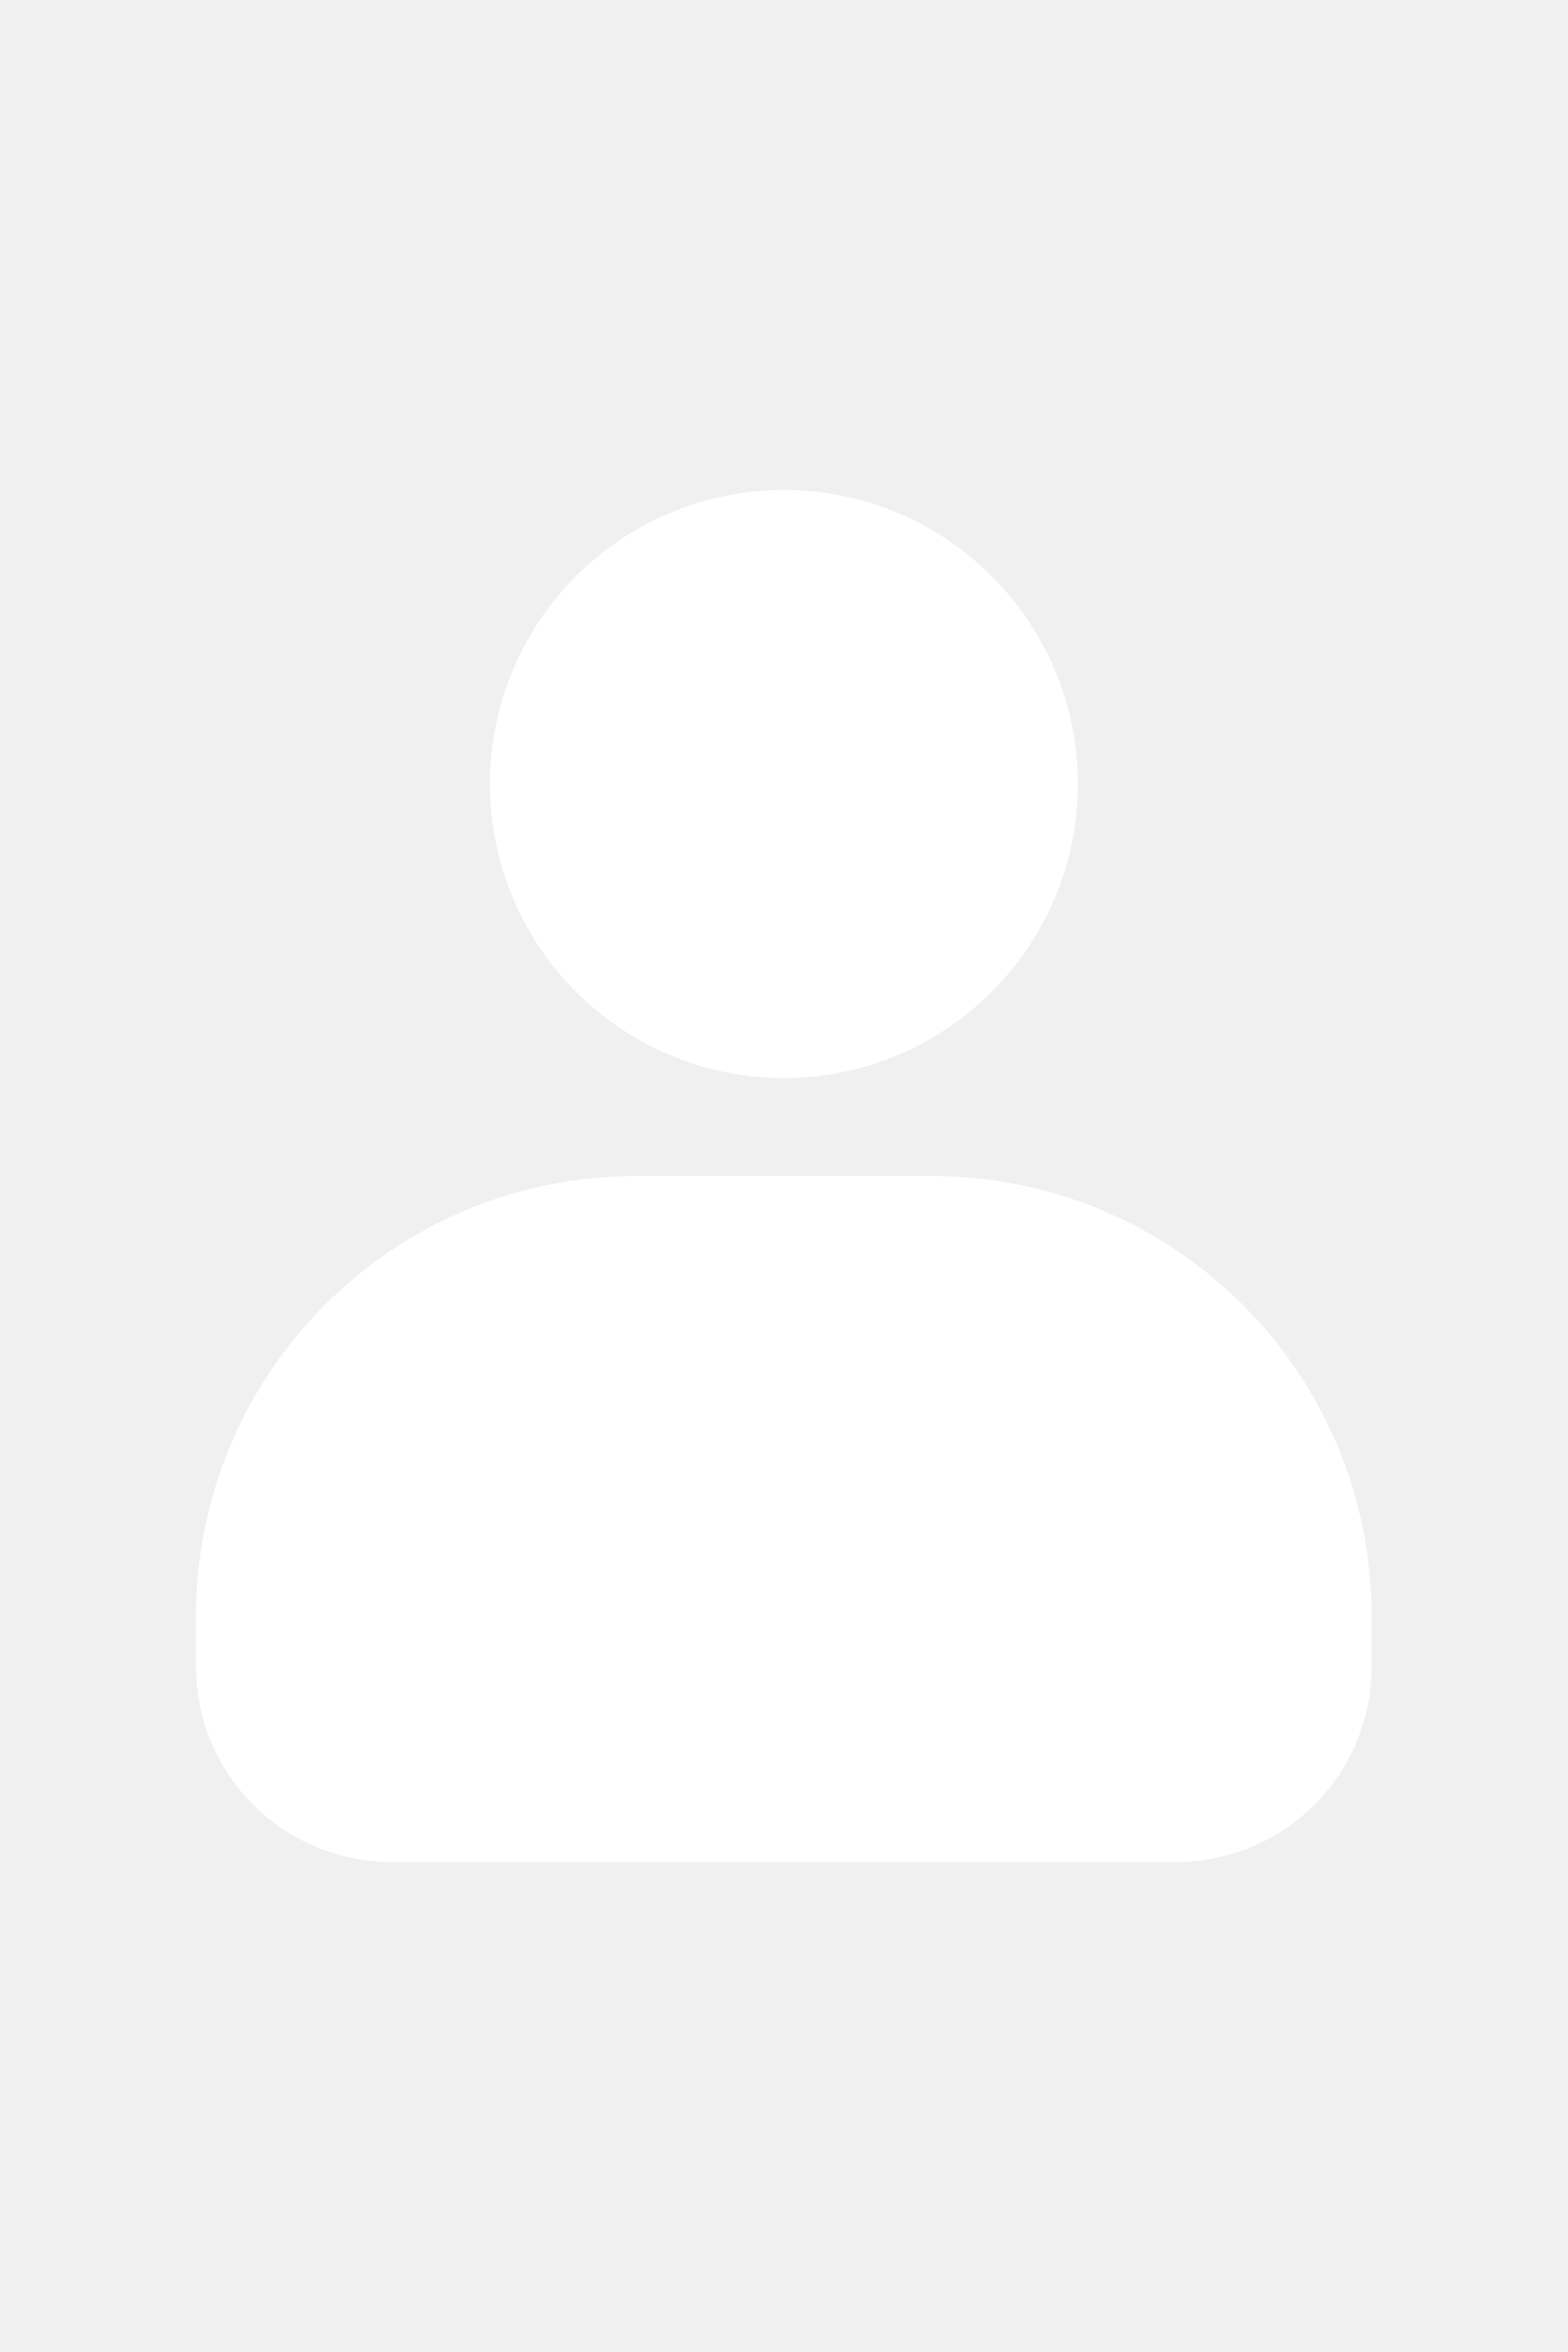
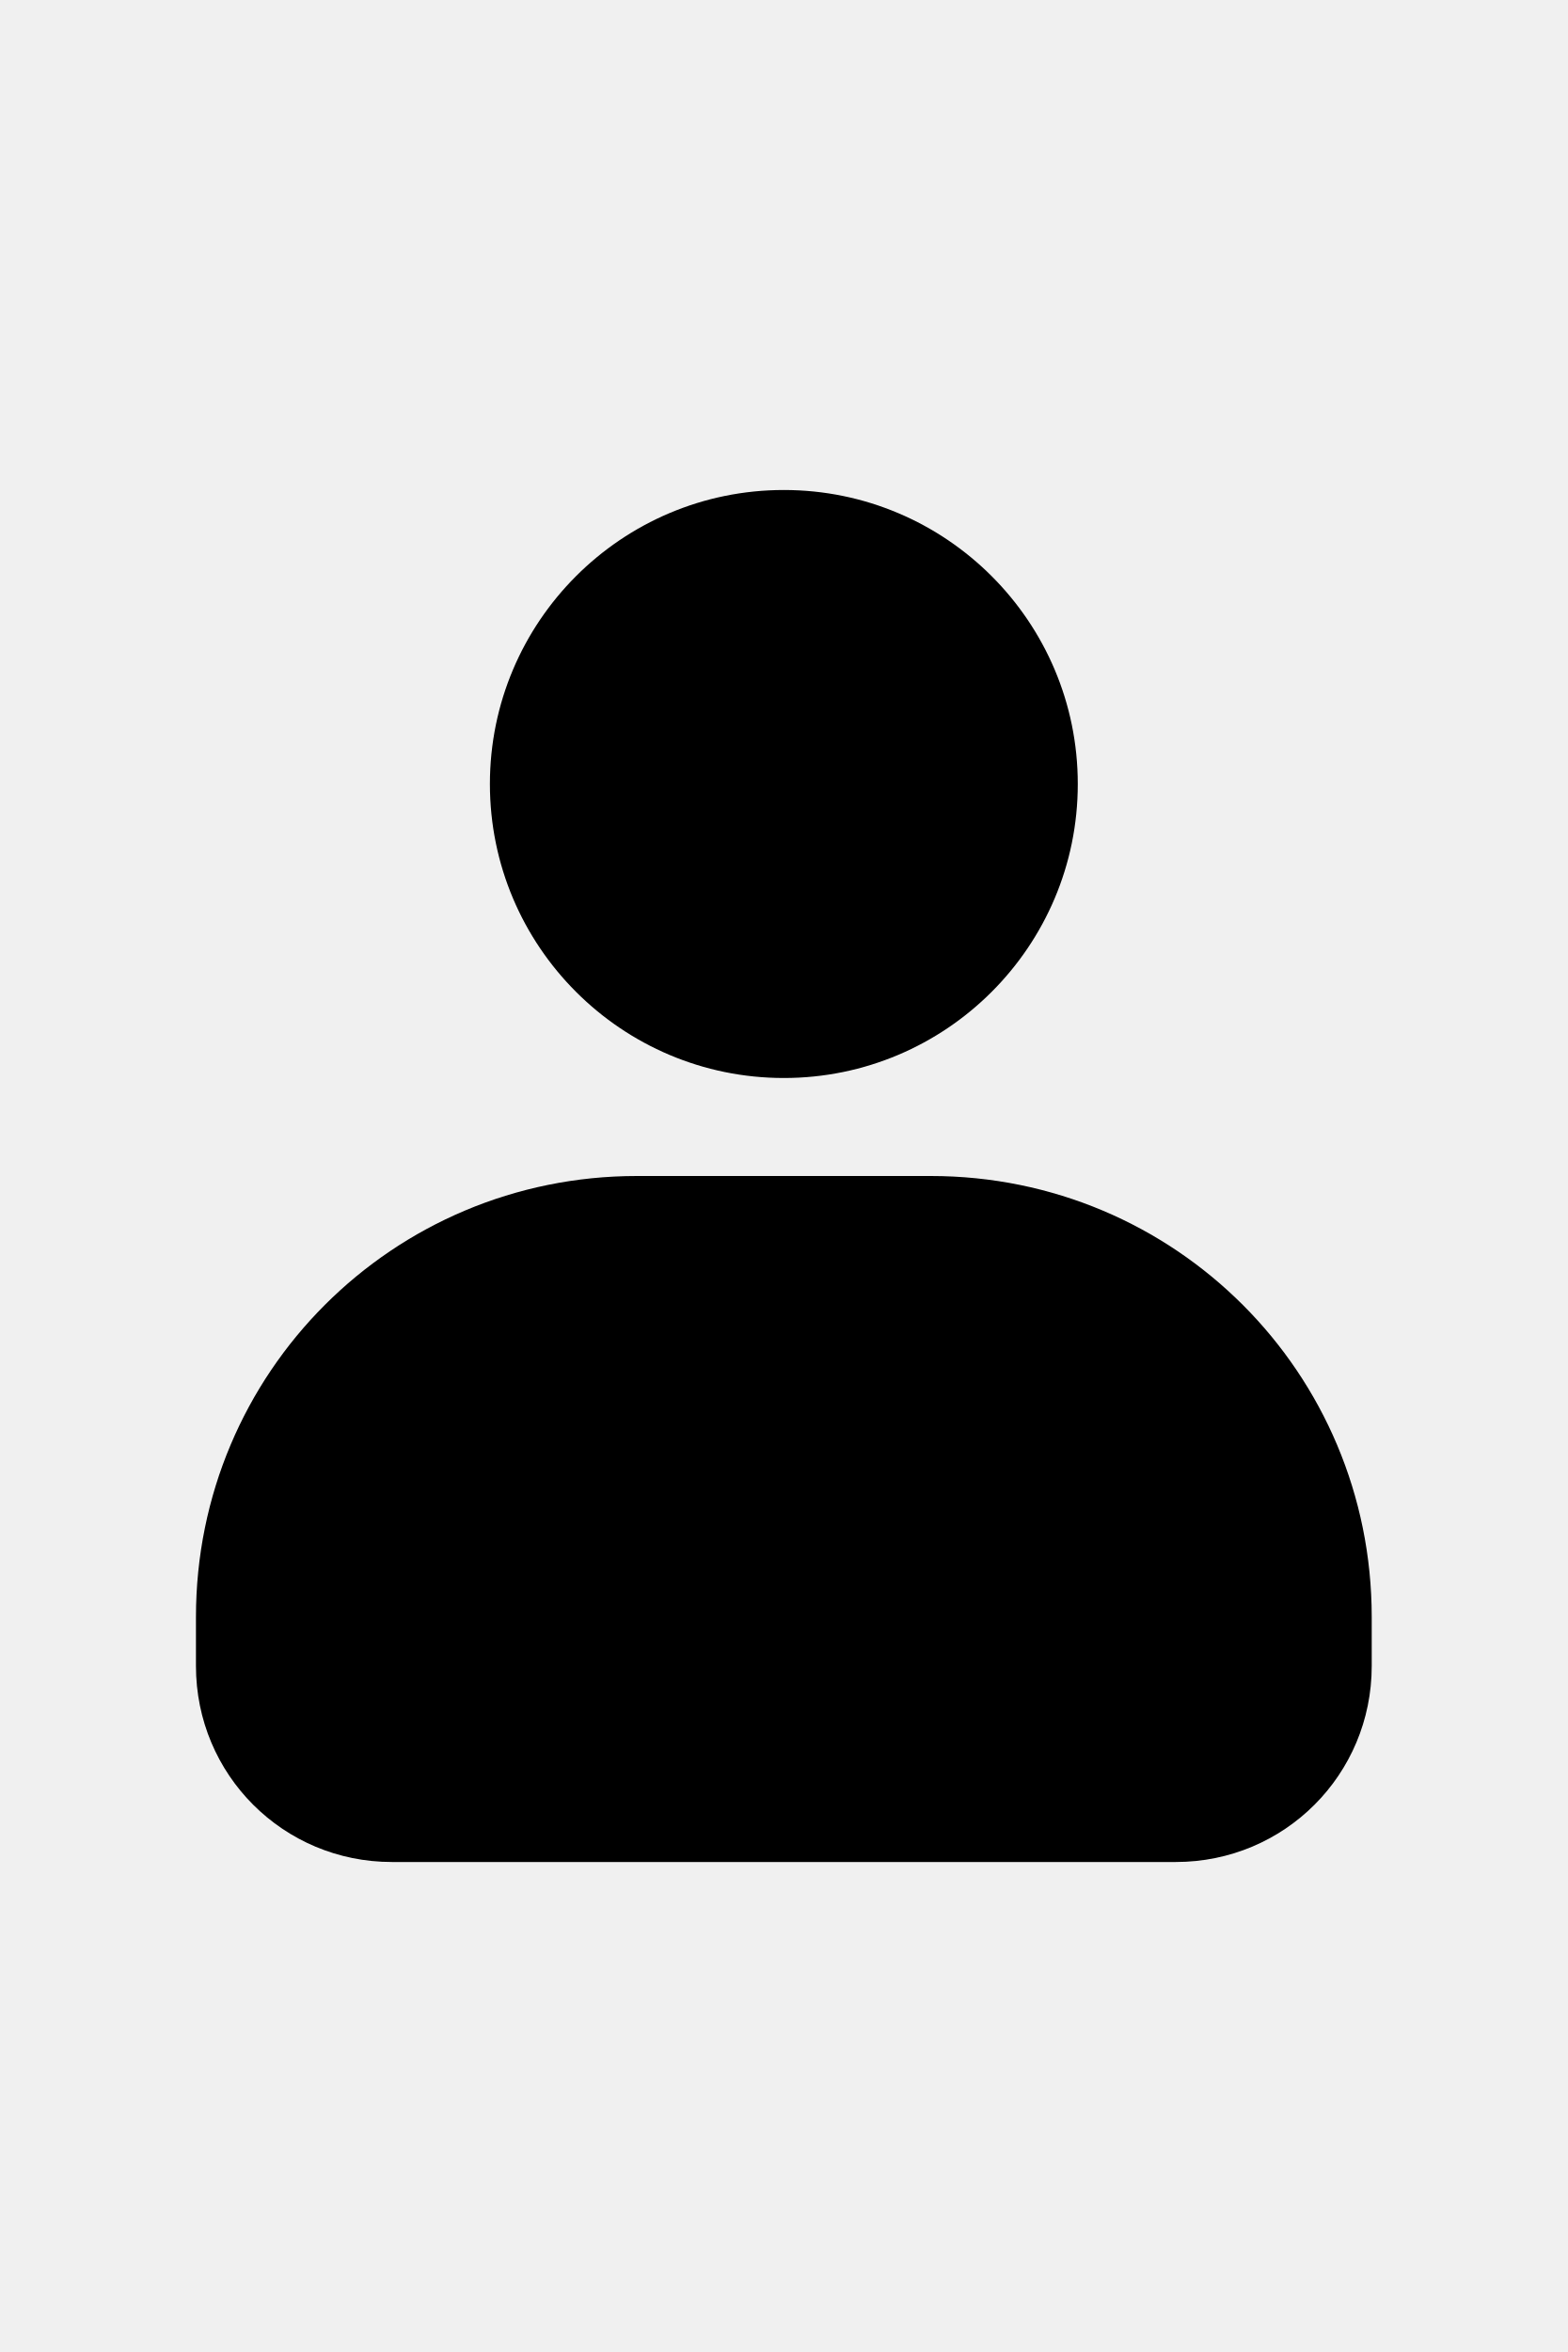
<svg xmlns="http://www.w3.org/2000/svg" height="24px" viewBox="0 0 16 16" width="16px">
-   <path d="m 8 1 c -1.656 0 -3 1.344 -3 3 s 1.344 3 3 3 s 3 -1.344 3 -3 s -1.344 -3 -3 -3 z m -1.5 7 c -2.492 0 -4.5 2.008 -4.5 4.5 v 0.5 c 0 1.109 0.891 2 2 2 h 8 c 1.109 0 2 -0.891 2 -2 v -0.5 c 0 -2.492 -2.008 -4.5 -4.5 -4.5 z m 0 0" fill="#ffffff" />
+   <path d="m 8 1 c -1.656 0 -3 1.344 -3 3 s 1.344 3 3 3 s 3 -1.344 3 -3 s -1.344 -3 -3 -3 z m -1.5 7 c -2.492 0 -4.5 2.008 -4.5 4.5 v 0.5 c 0 1.109 0.891 2 2 2 h 8 c 1.109 0 2 -0.891 2 -2 v -0.5 c 0 -2.492 -2.008 -4.5 -4.5 -4.5 z m 0 0" fill="currentColor" />
</svg>
